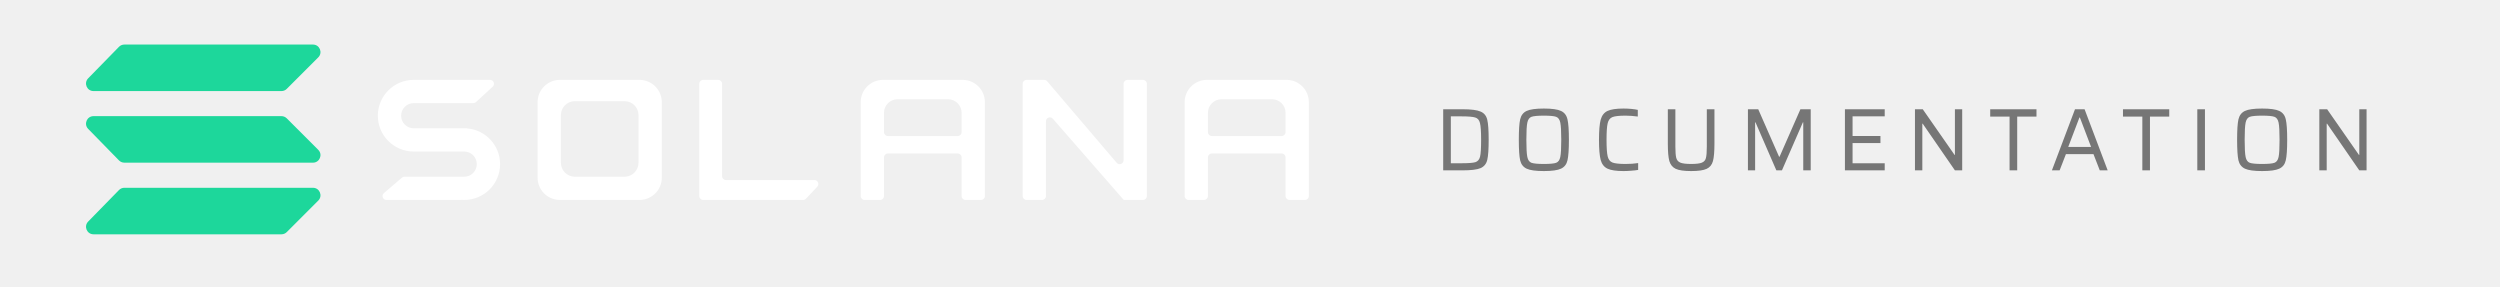
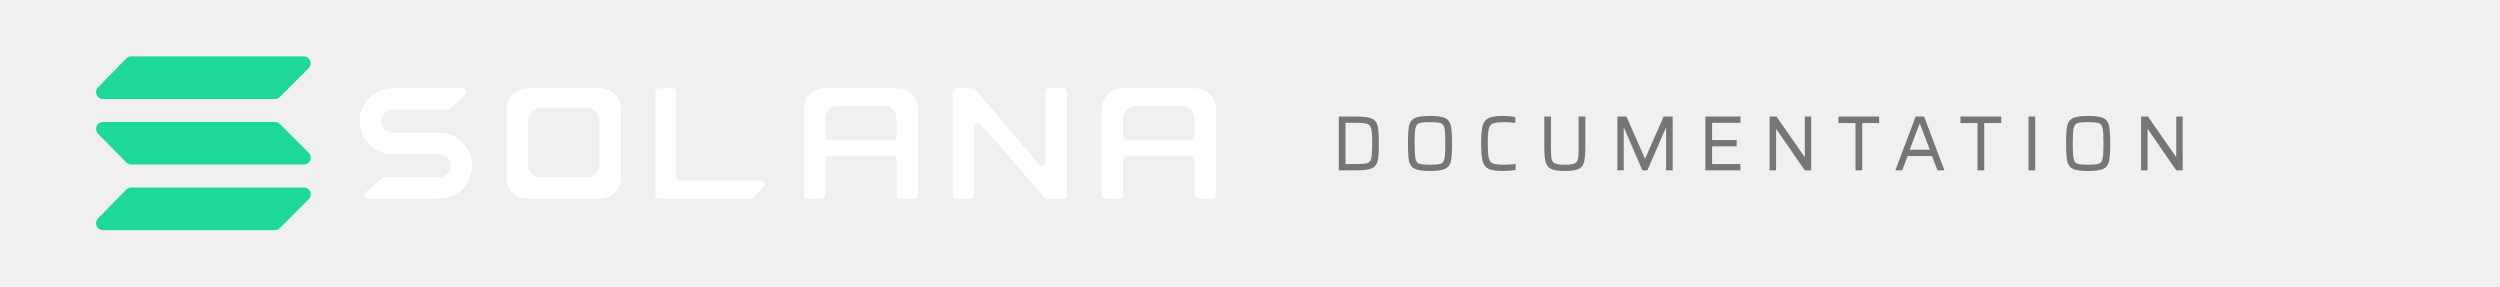
<svg xmlns="http://www.w3.org/2000/svg" width="4476" height="513" viewBox="0 0 4476 513" fill="none">
-   <path fill-rule="evenodd" clip-rule="evenodd" d="M1252 150C1252 146.134 1255.13 143 1259 143H1285.81C1289.68 143 1292.81 146.134 1292.81 150V315.38C1292.81 319.246 1295.95 322.38 1299.81 322.38H1458.19C1464.32 322.38 1467.49 329.698 1463.3 334.168L1443.03 355.788C1441.71 357.199 1439.86 358 1437.92 358H1292.81H1259C1255.13 358 1252 354.866 1252 351V150Z" fill="white" />
-   <path fill-rule="evenodd" clip-rule="evenodd" d="M831.122 271.306H742.497C742.491 271.306 742.486 271.301 742.486 271.295C742.486 271.289 742.48 271.284 742.474 271.284C741.901 271.299 741.325 271.306 740.749 271.306C705.251 271.306 676.475 242.584 676.475 207.153C676.475 171.722 705.251 143 740.749 143C741.325 143 741.901 143.008 742.474 143.023C742.48 143.023 742.486 143.018 742.486 143.011C742.486 143.005 742.491 143 742.497 143H877.425C883.8 143 886.857 150.828 882.168 155.148L852.198 182.761C850.905 183.952 849.212 184.613 847.455 184.613H740.706C728.257 184.613 718.166 194.705 718.166 207.153C718.166 219.602 728.257 229.694 740.706 229.694H836.183C836.242 229.694 836.291 229.742 836.291 229.802C836.291 229.858 836.335 229.905 836.391 229.909C869.403 232.605 895.353 260.201 895.353 293.847C895.353 329.278 866.577 358 831.079 358C829.362 358 827.66 357.933 825.976 357.801C825.918 357.796 825.868 357.842 825.868 357.9C825.868 357.955 825.823 358 825.768 358H691.95C685.448 358 682.459 349.908 687.4 345.681L719.675 318.068C720.943 316.983 722.557 316.387 724.226 316.387H770.885H831.122C843.57 316.387 853.662 306.295 853.662 293.847C853.662 281.398 843.57 271.306 831.122 271.306Z" fill="white" />
-   <path fill-rule="evenodd" clip-rule="evenodd" d="M1000.77 143C1000.75 143 1000.75 143.008 1000.75 143.019C1000.75 143.029 1000.74 143.037 1000.73 143.038C980.058 143.93 963.461 160.496 962.567 181.127C962.567 181.137 962.558 181.145 962.548 181.145C962.538 181.145 962.529 181.154 962.529 181.164V316.369C962.529 316.379 962.537 316.387 962.547 316.387C962.558 316.387 962.566 316.396 962.566 316.406C962.541 316.975 962.529 317.546 962.529 318.121C962.529 339.558 979.476 357.045 1000.73 357.962C1000.74 357.963 1000.75 357.971 1000.75 357.981C1000.75 357.992 1000.75 358 1000.77 358H1146.65C1146.66 358 1146.67 357.992 1146.67 357.981C1146.67 357.971 1146.67 357.963 1146.68 357.962C1167.94 357.045 1184.88 339.558 1184.88 318.121C1184.88 317.546 1184.87 316.975 1184.85 316.406C1184.85 316.396 1184.85 316.387 1184.86 316.387C1184.87 316.387 1184.88 316.379 1184.88 316.369V181.164C1184.88 181.154 1184.87 181.145 1184.86 181.145C1184.85 181.145 1184.84 181.137 1184.84 181.127C1183.95 160.496 1167.35 143.93 1146.68 143.038C1146.67 143.037 1146.67 143.029 1146.67 143.019C1146.67 143.008 1146.66 143 1146.65 143H1000.77ZM1028.12 181.145C1028.11 181.145 1028.11 181.15 1028.11 181.157C1028.11 181.163 1028.1 181.169 1028.09 181.169C1015.18 181.73 1004.8 192.151 1004.24 205.128C1004.24 205.135 1004.24 205.14 1004.23 205.14C1004.23 205.14 1004.22 205.145 1004.22 205.152V290.2C1004.22 290.206 1004.23 290.211 1004.23 290.211C1004.24 290.211 1004.24 290.217 1004.24 290.223C1004.23 290.581 1004.22 290.94 1004.22 291.302C1004.22 304.787 1014.81 315.786 1028.09 316.363C1028.1 316.364 1028.11 316.369 1028.11 316.375C1028.11 316.382 1028.11 316.387 1028.12 316.387H1119.29C1119.3 316.387 1119.31 316.382 1119.31 316.375C1119.31 316.369 1119.31 316.364 1119.32 316.363C1132.6 315.786 1143.19 304.787 1143.19 291.302C1143.19 290.94 1143.18 290.581 1143.17 290.223C1143.17 290.217 1143.17 290.211 1143.18 290.211C1143.19 290.211 1143.19 290.206 1143.19 290.2V205.152C1143.19 205.145 1143.19 205.14 1143.18 205.14C1143.17 205.14 1143.17 205.135 1143.17 205.128C1142.61 192.151 1132.24 181.73 1119.32 181.169C1119.31 181.169 1119.31 181.163 1119.31 181.157C1119.31 181.15 1119.3 181.145 1119.29 181.145H1028.12Z" fill="white" />
-   <path fill-rule="evenodd" clip-rule="evenodd" d="M1582.69 201.952V236.565C1582.69 240.431 1585.83 243.565 1589.69 243.565H1714.66C1718.53 243.565 1721.66 240.431 1721.66 236.565V201.952C1721.66 188.545 1710.77 177.677 1697.34 177.677H1607.01C1593.58 177.677 1582.69 188.545 1582.69 201.952ZM1728.66 358C1724.8 358 1721.66 354.866 1721.66 351V281.774C1721.66 277.908 1718.53 274.774 1714.66 274.774H1589.69C1585.83 274.774 1582.69 277.908 1582.69 281.774V351C1582.69 354.866 1579.56 358 1575.69 358H1548C1544.13 358 1541 354.866 1541 351V184.631C1541 184.621 1541.01 184.613 1541.02 184.613C1541.03 184.613 1541.04 184.604 1541.04 184.594C1541.01 184.025 1541 183.454 1541 182.879C1541 160.854 1558.89 143 1580.95 143C1581.53 143 1582.1 143.012 1582.67 143.036C1582.68 143.037 1582.69 143.028 1582.69 143.018C1582.69 143.008 1582.7 143 1582.71 143H1725.12C1725.13 143 1725.14 143.008 1725.14 143.019C1725.14 143.029 1725.14 143.037 1725.15 143.038C1746.41 143.955 1763.35 161.442 1763.35 182.879C1763.35 183.454 1763.34 184.025 1763.32 184.594C1763.32 184.604 1763.32 184.613 1763.33 184.613C1763.34 184.613 1763.35 184.621 1763.35 184.631V351C1763.35 354.866 1760.22 358 1756.35 358H1728.66Z" fill="white" />
-   <path fill-rule="evenodd" clip-rule="evenodd" d="M2162.69 201.952V236.565C2162.69 240.431 2165.83 243.565 2169.69 243.565H2294.66C2298.53 243.565 2301.66 240.431 2301.66 236.565V201.952C2301.66 188.545 2290.77 177.677 2277.34 177.677H2187.01C2173.58 177.677 2162.69 188.545 2162.69 201.952ZM2308.66 358C2304.8 358 2301.66 354.866 2301.66 351V281.774C2301.66 277.908 2298.53 274.774 2294.66 274.774H2169.69C2165.83 274.774 2162.69 277.908 2162.69 281.774V351C2162.69 354.866 2159.56 358 2155.69 358H2128C2124.13 358 2121 354.866 2121 351V184.631C2121 184.621 2121.01 184.613 2121.02 184.613C2121.03 184.613 2121.04 184.604 2121.04 184.594C2121.01 184.025 2121 183.454 2121 182.879C2121 160.854 2138.89 143 2160.95 143C2161.53 143 2162.1 143.012 2162.67 143.036C2162.68 143.037 2162.69 143.028 2162.69 143.018C2162.69 143.008 2162.7 143 2162.71 143H2305.12C2305.13 143 2305.14 143.008 2305.14 143.019C2305.14 143.029 2305.14 143.037 2305.15 143.038C2326.41 143.955 2343.35 161.442 2343.35 182.879C2343.35 183.454 2343.34 184.025 2343.32 184.594C2343.32 184.604 2343.32 184.613 2343.33 184.613C2343.34 184.613 2343.35 184.621 2343.35 184.631V351C2343.35 354.866 2340.22 358 2336.35 358H2308.66Z" fill="white" />
-   <path fill-rule="evenodd" clip-rule="evenodd" d="M1874.79 145.458C1873.46 143.898 1871.51 143 1869.46 143H1838C1834.13 143 1831 146.134 1831 150V351C1831 354.866 1834.13 358 1838 358H1865.69C1869.56 358 1872.69 354.866 1872.69 351V217.143C1872.69 210.676 1880.71 207.668 1884.96 212.539L2011.6 357.567C2011.64 357.614 2011.66 357.675 2011.66 357.739C2011.66 357.883 2011.78 358 2011.92 358H2011.98H2046.35C2050.22 358 2053.35 354.866 2053.35 351V150C2053.35 146.134 2050.22 143 2046.35 143H2018.66C2014.8 143 2011.66 146.134 2011.66 150V286.962C2011.66 293.469 2003.56 296.455 1999.34 291.504L1874.79 145.458Z" fill="white" />
-   <path d="M513.394 159.135C510.876 161.654 507.46 163.068 503.898 163.068H167.455C155.564 163.068 149.541 148.754 157.854 140.251L213.04 83.811C215.567 81.227 219.028 79.77 222.642 79.77H560.339C572.303 79.77 578.294 94.235 569.835 102.694L513.394 159.135Z" fill="#1DD79B" />
-   <path d="M513.394 415.56C510.876 418.078 507.46 419.493 503.898 419.493H167.455C155.564 419.493 149.541 405.178 157.854 396.676L213.04 340.235C215.567 337.651 219.028 336.195 222.642 336.195H560.339C572.303 336.195 578.294 350.659 569.835 359.119L513.394 415.56Z" fill="#1DD79B" />
-   <path d="M513.394 211.866C510.876 209.347 507.46 207.933 503.898 207.933L167.455 207.933C155.564 207.933 149.541 222.247 157.854 230.749L213.04 287.19C215.567 289.774 219.028 291.231 222.642 291.231L560.339 291.231C572.303 291.231 578.294 276.766 569.835 268.307L513.394 211.866Z" fill="#1DD79B" />
-   <path d="M2583.9 195.608H2618.72C2633.88 195.608 2644.59 196.986 2650.84 199.742C2657.09 202.392 2661.07 207.215 2662.76 214.211C2664.46 221.207 2665.31 233.238 2665.31 250.304C2665.31 267.37 2664.46 279.401 2662.76 286.397C2661.07 293.393 2657.09 298.269 2650.84 301.025C2644.59 303.675 2633.88 305 2618.72 305H2583.9V195.608ZM2616.5 292.28C2628.9 292.28 2637.22 291.644 2641.46 290.372C2645.8 288.994 2648.61 285.708 2649.89 280.514C2651.16 275.214 2651.79 265.144 2651.79 250.304C2651.79 235.57 2651.1 225.553 2649.73 220.253C2648.45 214.953 2645.65 211.667 2641.3 210.395C2637.06 209.017 2628.79 208.328 2616.5 208.328H2597.57V292.28H2616.5ZM2764.12 306.272C2749.6 306.272 2739.32 304.841 2733.27 301.979C2727.23 299.117 2723.36 294.135 2721.67 287.033C2720.08 279.825 2719.28 267.582 2719.28 250.304C2719.28 233.026 2720.08 220.836 2721.67 213.734C2723.36 206.526 2727.23 201.491 2733.27 198.629C2739.32 195.767 2749.6 194.336 2764.12 194.336C2778.54 194.336 2788.76 195.767 2794.81 198.629C2800.95 201.491 2804.82 206.526 2806.41 213.734C2808.11 220.836 2808.96 233.026 2808.96 250.304C2808.96 267.582 2808.11 279.825 2806.41 287.033C2804.82 294.135 2800.95 299.117 2794.81 301.979C2788.76 304.841 2778.54 306.272 2764.12 306.272ZM2764.12 293.552C2774.93 293.552 2782.25 292.863 2786.06 291.485C2789.88 290.107 2792.37 286.662 2793.53 281.15C2794.7 275.638 2795.28 265.356 2795.28 250.304C2795.28 235.252 2794.7 224.97 2793.53 219.458C2792.37 213.946 2789.88 210.501 2786.06 209.123C2782.25 207.745 2774.93 207.056 2764.12 207.056C2753.31 207.056 2745.94 207.745 2742.02 209.123C2738.2 210.501 2735.71 213.946 2734.55 219.458C2733.38 224.97 2732.8 235.252 2732.8 250.304C2732.8 265.356 2733.38 275.638 2734.55 281.15C2735.71 286.662 2738.2 290.107 2742.02 291.485C2745.94 292.863 2753.31 293.552 2764.12 293.552ZM2932.94 304.205C2929.66 304.841 2925.52 305.318 2920.54 305.636C2915.66 306.06 2911.11 306.272 2906.87 306.272C2893.72 306.272 2884.13 304.841 2878.09 301.979C2872.04 299.117 2867.96 293.923 2865.84 286.397C2863.83 278.765 2862.82 266.734 2862.82 250.304C2862.82 233.98 2863.83 222.002 2865.84 214.37C2867.96 206.738 2872.04 201.491 2878.09 198.629C2884.13 195.767 2893.72 194.336 2906.87 194.336C2911.21 194.336 2915.77 194.548 2920.54 194.972C2925.31 195.396 2929.23 195.979 2932.31 196.721V208.646C2924.36 207.586 2917.04 207.056 2910.36 207.056C2899.23 207.056 2891.44 207.904 2886.99 209.6C2882.64 211.296 2879.78 214.953 2878.4 220.571C2877.03 226.189 2876.34 236.1 2876.34 250.304C2876.34 264.508 2877.03 274.419 2878.4 280.037C2879.78 285.655 2882.64 289.312 2886.99 291.008C2891.44 292.704 2899.23 293.552 2910.36 293.552C2918.53 293.552 2926.05 293.022 2932.94 291.962V304.205ZM3069.55 195.608V257.141C3069.55 271.345 3068.65 281.786 3066.85 288.464C3065.05 295.036 3061.29 299.647 3055.56 302.297C3049.84 304.947 3040.62 306.272 3027.9 306.272C3015.18 306.272 3005.95 304.947 3000.23 302.297C2994.51 299.541 2990.69 294.877 2988.78 288.305C2986.98 281.733 2986.08 271.345 2986.08 257.141V195.608H2999.59V262.388C2999.59 271.928 3000.12 278.712 3001.18 282.74C3002.24 286.768 3004.68 289.577 3008.5 291.167C3012.31 292.757 3018.78 293.552 3027.9 293.552C3037.01 293.552 3043.42 292.757 3047.13 291.167C3050.95 289.577 3053.34 286.821 3054.29 282.899C3055.35 278.871 3055.88 272.034 3055.88 262.388V195.608H3069.55ZM3228.55 305V218.981H3227.91L3190.39 305H3180.37L3143.01 218.981H3142.37V305H3129.49V195.608H3147.94L3185.3 280.673H3186.1L3223.46 195.608H3241.91V305H3228.55ZM3303.16 305V195.608H3374.39V208.328H3316.83V243.467H3366.76V256.187H3316.83V292.28H3374.39V305H3303.16ZM3500.08 305L3442.36 221.366H3441.73V305H3428.53V195.608H3442.52L3499.45 277.334H3500.08V195.608H3513.12V305H3500.08ZM3597.93 305V208.805H3563.27V195.608H3646.11V208.805H3611.61V305H3597.93ZM3759.43 305L3748.14 275.903H3698.85L3687.57 305H3673.73L3715.07 195.608H3732.24L3773.58 305H3759.43ZM3723.82 210.395H3723.02L3702.99 263.024H3743.85L3723.82 210.395ZM3835.64 305V208.805H3800.98V195.608H3883.82V208.805H3849.31V305H3835.64ZM3934.06 305V195.608H3947.74V305H3934.06ZM4050.16 306.272C4035.63 306.272 4025.35 304.841 4019.31 301.979C4013.27 299.117 4009.4 294.135 4007.7 287.033C4006.11 279.825 4005.32 267.582 4005.32 250.304C4005.32 233.026 4006.11 220.836 4007.7 213.734C4009.4 206.526 4013.27 201.491 4019.31 198.629C4025.35 195.767 4035.63 194.336 4050.16 194.336C4064.57 194.336 4074.8 195.767 4080.84 198.629C4086.99 201.491 4090.86 206.526 4092.45 213.734C4094.15 220.836 4094.99 233.026 4094.99 250.304C4094.99 267.582 4094.15 279.825 4092.45 287.033C4090.86 294.135 4086.99 299.117 4080.84 301.979C4074.8 304.841 4064.57 306.272 4050.16 306.272ZM4050.16 293.552C4060.97 293.552 4068.28 292.863 4072.1 291.485C4075.91 290.107 4078.4 286.662 4079.57 281.15C4080.74 275.638 4081.32 265.356 4081.32 250.304C4081.32 235.252 4080.74 224.97 4079.57 219.458C4078.4 213.946 4075.91 210.501 4072.1 209.123C4068.28 207.745 4060.97 207.056 4050.16 207.056C4039.34 207.056 4031.98 207.745 4028.05 209.123C4024.24 210.501 4021.75 213.946 4020.58 219.458C4019.42 224.97 4018.83 235.252 4018.83 250.304C4018.83 265.356 4019.42 275.638 4020.58 281.15C4021.75 286.662 4024.24 290.107 4028.05 291.485C4031.98 292.863 4039.34 293.552 4050.16 293.552ZM4224.07 305L4166.35 221.366H4165.71V305H4152.52V195.608H4166.51L4223.43 277.334H4224.07V195.608H4237.1V305H4224.07Z" fill="#767676" />
+   <path fill-rule="evenodd" clip-rule="evenodd" d="M1173.3 164.438C1173.3 160.882 1176.18 158 1179.74 158H1204.4C1207.96 158 1210.84 160.882 1210.84 164.438V316.535C1210.84 320.091 1213.72 322.973 1217.28 322.973H1362.94C1368.57 322.973 1371.49 329.703 1367.63 333.814L1348.99 353.697C1347.77 354.995 1346.07 355.732 1344.29 355.732H1210.84H1179.74C1176.18 355.732 1173.3 352.85 1173.3 349.294V164.438Z" fill="white" />
+   <path fill-rule="evenodd" clip-rule="evenodd" d="M786.226 276.001H704.72C704.714 276.001 704.709 275.997 704.709 275.991C704.709 275.985 704.704 275.98 704.699 275.98C704.171 275.994 703.642 276.001 703.112 276.001C670.465 276.001 644 249.586 644 217.001C644 184.415 670.465 158 703.112 158C703.642 158 704.171 158.007 704.699 158.021C704.704 158.021 704.709 158.016 704.709 158.01C704.709 158.005 704.714 158 704.72 158H828.811C834.674 158 837.485 165.199 833.173 169.172L805.61 194.567C804.421 195.663 802.864 196.271 801.248 196.271H703.073C691.624 196.271 682.343 205.552 682.343 217.001C682.343 228.449 691.624 237.731 703.073 237.731H790.881C790.936 237.731 790.98 237.775 790.98 237.83C790.98 237.882 791.02 237.925 791.072 237.929C821.433 240.408 845.299 265.788 845.299 296.731C845.299 329.316 818.834 355.732 786.187 355.732C784.608 355.732 783.042 355.67 781.494 355.549C781.44 355.544 781.395 355.587 781.395 355.64C781.395 355.691 781.353 355.732 781.303 355.732H658.233C652.253 355.732 649.504 348.29 654.048 344.402L683.731 319.007C684.897 318.009 686.381 317.461 687.916 317.461H730.827H786.226C797.675 317.461 806.956 308.18 806.956 296.731C806.956 285.282 797.675 276.001 786.226 276.001Z" fill="white" />
+   <path fill-rule="evenodd" clip-rule="evenodd" d="M942.245 158C942.235 158 942.228 158.008 942.228 158.017C942.228 158.027 942.22 158.034 942.211 158.035C923.201 158.855 907.937 174.091 907.115 193.065C907.115 193.074 907.107 193.081 907.097 193.081C907.088 193.081 907.08 193.089 907.08 193.099V317.444C907.08 317.454 907.088 317.461 907.097 317.461C907.106 317.461 907.114 317.469 907.113 317.479C907.091 318.002 907.08 318.527 907.08 319.056C907.08 338.771 922.666 354.854 942.211 355.697C942.22 355.697 942.228 355.705 942.228 355.714C942.228 355.724 942.235 355.732 942.245 355.732H1076.41C1076.42 355.732 1076.43 355.724 1076.43 355.714C1076.43 355.705 1076.43 355.697 1076.44 355.697C1095.99 354.854 1111.57 338.771 1111.57 319.056C1111.57 318.527 1111.56 318.002 1111.54 317.479C1111.54 317.469 1111.55 317.461 1111.56 317.461C1111.57 317.461 1111.57 317.454 1111.57 317.444V193.099C1111.57 193.089 1111.57 193.081 1111.56 193.081C1111.55 193.081 1111.54 193.074 1111.54 193.065C1110.72 174.091 1095.45 158.855 1076.44 158.035C1076.43 158.034 1076.43 158.027 1076.43 158.017C1076.43 158.008 1076.42 158 1076.41 158H942.245ZM967.401 193.081C967.395 193.081 967.39 193.086 967.39 193.092C967.39 193.098 967.385 193.103 967.38 193.103C955.499 193.619 945.958 203.203 945.445 215.138C945.444 215.144 945.44 215.149 945.434 215.149C945.428 215.149 945.423 215.154 945.423 215.16V293.377C945.423 293.383 945.428 293.388 945.433 293.388C945.439 293.388 945.444 293.393 945.444 293.399C945.43 293.728 945.423 294.058 945.423 294.391C945.423 306.793 955.164 316.909 967.38 317.439C967.385 317.44 967.39 317.444 967.39 317.45C967.39 317.456 967.395 317.461 967.401 317.461H1051.25C1051.26 317.461 1051.26 317.456 1051.26 317.45C1051.26 317.444 1051.27 317.44 1051.28 317.439C1063.49 316.909 1073.23 306.793 1073.23 294.391C1073.23 294.058 1073.22 293.728 1073.21 293.399C1073.21 293.393 1073.22 293.388 1073.22 293.388C1073.23 293.388 1073.23 293.383 1073.23 293.377V215.16C1073.23 215.154 1073.23 215.149 1073.22 215.149C1073.22 215.149 1073.21 215.144 1073.21 215.138C1072.7 203.203 1063.16 193.619 1051.28 193.103C1051.27 193.103 1051.26 193.098 1051.26 193.092C1051.26 193.086 1051.26 193.081 1051.25 193.081H967.401Z" fill="white" />
+   <path fill-rule="evenodd" clip-rule="evenodd" d="M1477.43 212.217V244.05C1477.43 247.605 1480.32 250.487 1483.87 250.487H1598.8C1602.36 250.487 1605.24 247.605 1605.24 244.05V212.217C1605.24 199.887 1595.23 189.892 1582.88 189.892H1499.8C1487.45 189.892 1477.43 199.887 1477.43 212.217ZM1611.68 355.732C1608.12 355.732 1605.24 352.85 1605.24 349.294V285.628C1605.24 282.073 1602.36 279.19 1598.8 279.19H1483.87C1480.31 279.19 1477.43 282.073 1477.43 285.628V349.294C1477.43 352.85 1474.55 355.732 1470.99 355.732H1445.53C1441.97 355.732 1439.09 352.85 1439.09 349.294V196.287C1439.09 196.278 1439.1 196.271 1439.11 196.271C1439.12 196.271 1439.12 196.263 1439.12 196.253C1439.1 195.73 1439.09 195.204 1439.09 194.676C1439.09 174.42 1455.54 158 1475.83 158C1476.36 158 1476.89 158.011 1477.42 158.033C1477.42 158.034 1477.43 158.026 1477.43 158.017C1477.43 158.007 1477.44 158 1477.45 158H1608.42C1608.43 158 1608.44 158.008 1608.44 158.017C1608.44 158.027 1608.44 158.034 1608.45 158.035C1628 158.878 1643.58 174.96 1643.58 194.676C1643.58 195.204 1643.57 195.73 1643.55 196.253C1643.55 196.263 1643.56 196.271 1643.57 196.271C1643.58 196.271 1643.58 196.278 1643.58 196.287V349.294C1643.58 352.85 1640.7 355.732 1637.15 355.732H1611.68Z" fill="white" />
+   <path fill-rule="evenodd" clip-rule="evenodd" d="M2010.85 212.217V244.05C2010.85 247.605 2013.73 250.487 2017.29 250.487H2132.22C2135.78 250.487 2138.66 247.605 2138.66 244.05V212.217C2138.66 199.887 2128.64 189.892 2116.29 189.892H2033.22C2020.86 189.892 2010.85 199.887 2010.85 212.217ZM2145.1 355.732C2141.54 355.732 2138.66 352.85 2138.66 349.294V285.628C2138.66 282.073 2135.78 279.19 2132.22 279.19H2017.29C2013.73 279.19 2010.85 282.073 2010.85 285.628V349.294C2010.85 352.85 2007.97 355.732 2004.41 355.732H1978.94C1975.39 355.732 1972.51 352.85 1972.51 349.294V196.287C1972.51 196.278 1972.51 196.271 1972.52 196.271C1972.53 196.271 1972.54 196.263 1972.54 196.253C1972.52 195.73 1972.51 195.204 1972.51 194.676C1972.51 174.42 1988.96 158 2009.25 158C2009.78 158 2010.31 158.011 2010.83 158.033C2010.84 158.034 2010.85 158.026 2010.85 158.017C2010.85 158.007 2010.86 158 2010.87 158H2141.84C2141.84 158 2141.85 158.008 2141.85 158.017C2141.85 158.027 2141.86 158.034 2141.87 158.035C2161.41 158.878 2177 174.96 2177 194.676C2177 195.204 2176.99 195.73 2176.97 196.253C2176.97 196.263 2176.97 196.271 2176.98 196.271C2176.99 196.271 2177 196.278 2177 196.287V349.294C2177 352.85 2174.12 355.732 2170.56 355.732H2145.1Z" fill="white" />
+   <path fill-rule="evenodd" clip-rule="evenodd" d="M1746.07 160.26C1744.85 158.826 1743.05 158 1741.17 158H1712.24C1708.68 158 1705.8 160.882 1705.8 164.438V349.294C1705.8 352.85 1708.68 355.732 1712.24 355.732H1737.7C1741.26 355.732 1744.14 352.85 1744.14 349.294V226.188C1744.14 220.241 1751.52 217.474 1755.43 221.954L1871.89 355.333C1871.93 355.377 1871.95 355.433 1871.95 355.491C1871.95 355.624 1872.06 355.732 1872.19 355.732H1872.24H1903.85C1907.41 355.732 1910.29 352.85 1910.29 349.294V164.438C1910.29 160.882 1907.41 158 1903.85 158H1878.39C1874.83 158 1871.95 160.882 1871.95 164.438V290.399C1871.95 296.384 1864.5 299.13 1860.61 294.577L1746.07 160.26Z" fill="white" />
+   <path d="M501.008 173.655C498.703 175.961 495.576 177.256 492.316 177.256H184.318C173.432 177.256 167.918 164.151 175.528 156.368L226.049 104.699C228.362 102.333 231.531 101 234.839 101H543.985C554.937 101 560.422 114.242 552.677 121.986L501.008 173.655Z" fill="#1DD79B" />
+   <path d="M501.008 408.399C498.703 410.705 495.576 412 492.316 412H184.318C173.432 412 167.918 398.896 175.528 391.112L226.049 339.443C228.362 337.078 231.531 335.744 234.839 335.744H543.985C554.937 335.744 560.422 348.986 552.677 356.73L501.008 408.399Z" fill="#1DD79B" />
+   <path d="M501.008 221.927C498.703 219.621 495.576 218.326 492.316 218.326L184.318 218.326C173.432 218.326 167.918 231.43 175.528 239.214L226.049 290.883C228.362 293.248 231.53 294.582 234.839 294.582L543.985 294.582C554.937 294.582 560.422 281.34 552.677 273.596L501.008 221.927Z" fill="#1DD79B" />
+   <path d="M2397 208.68H2427.66C2441.01 208.68 2450.43 209.893 2455.94 212.32C2461.45 214.653 2464.95 218.9 2466.44 225.06C2467.93 231.22 2468.68 241.813 2468.68 256.84C2468.68 271.867 2467.93 282.46 2466.44 288.62C2464.95 294.78 2461.45 299.073 2455.94 301.5C2450.43 303.833 2441.01 305 2427.66 305H2397V208.68ZM2425.7 293.8C2436.62 293.8 2443.95 293.24 2447.68 292.12C2451.51 290.907 2453.98 288.013 2455.1 283.44C2456.22 278.773 2456.78 269.907 2456.78 256.84C2456.78 243.867 2456.17 235.047 2454.96 230.38C2453.84 225.713 2451.37 222.82 2447.54 221.7C2443.81 220.487 2436.53 219.88 2425.7 219.88H2409.04V293.8H2425.7ZM2560.28 306.12C2547.5 306.12 2538.44 304.86 2533.12 302.34C2527.8 299.82 2524.4 295.433 2522.9 289.18C2521.5 282.833 2520.8 272.053 2520.8 256.84C2520.8 241.627 2521.5 230.893 2522.9 224.64C2524.4 218.293 2527.8 213.86 2533.12 211.34C2538.44 208.82 2547.5 207.56 2560.28 207.56C2572.98 207.56 2581.98 208.82 2587.3 211.34C2592.72 213.86 2596.12 218.293 2597.52 224.64C2599.02 230.893 2599.76 241.627 2599.76 256.84C2599.76 272.053 2599.02 282.833 2597.52 289.18C2596.12 295.433 2592.72 299.82 2587.3 302.34C2581.98 304.86 2572.98 306.12 2560.28 306.12ZM2560.28 294.92C2569.8 294.92 2576.24 294.313 2579.6 293.1C2582.96 291.887 2585.16 288.853 2586.18 284C2587.21 279.147 2587.72 270.093 2587.72 256.84C2587.72 243.587 2587.21 234.533 2586.18 229.68C2585.16 224.827 2582.96 221.793 2579.6 220.58C2576.24 219.367 2569.8 218.76 2560.28 218.76C2550.76 218.76 2544.28 219.367 2540.82 220.58C2537.46 221.793 2535.27 224.827 2534.24 229.68C2533.22 234.533 2532.7 243.587 2532.7 256.84C2532.7 270.093 2533.22 279.147 2534.24 284C2535.27 288.853 2537.46 291.887 2540.82 293.1C2544.28 294.313 2550.76 294.92 2560.28 294.92ZM2713.53 304.3C2710.64 304.86 2707 305.28 2702.61 305.56C2698.32 305.933 2694.31 306.12 2690.57 306.12C2679 306.12 2670.55 304.86 2665.23 302.34C2659.91 299.82 2656.32 295.247 2654.45 288.62C2652.68 281.9 2651.79 271.307 2651.79 256.84C2651.79 242.467 2652.68 231.92 2654.45 225.2C2656.32 218.48 2659.91 213.86 2665.23 211.34C2670.55 208.82 2679 207.56 2690.57 207.56C2694.4 207.56 2698.41 207.747 2702.61 208.12C2706.81 208.493 2710.27 209.007 2712.97 209.66V220.16C2705.97 219.227 2699.53 218.76 2693.65 218.76C2683.85 218.76 2676.99 219.507 2673.07 221C2669.25 222.493 2666.73 225.713 2665.51 230.66C2664.3 235.607 2663.69 244.333 2663.69 256.84C2663.69 269.347 2664.3 278.073 2665.51 283.02C2666.73 287.967 2669.25 291.187 2673.07 292.68C2676.99 294.173 2683.85 294.92 2693.65 294.92C2700.84 294.92 2707.47 294.453 2713.53 293.52V304.3ZM2838.42 208.68V262.86C2838.42 275.367 2837.63 284.56 2836.04 290.44C2834.45 296.227 2831.14 300.287 2826.1 302.62C2821.06 304.953 2812.94 306.12 2801.74 306.12C2790.54 306.12 2782.42 304.953 2777.38 302.62C2772.34 300.193 2768.98 296.087 2767.3 290.3C2765.71 284.513 2764.92 275.367 2764.92 262.86V208.68H2776.82V267.48C2776.82 275.88 2777.29 281.853 2778.22 285.4C2779.15 288.947 2781.3 291.42 2784.66 292.82C2788.02 294.22 2793.71 294.92 2801.74 294.92C2809.77 294.92 2815.41 294.22 2818.68 292.82C2822.04 291.42 2824.14 288.993 2824.98 285.54C2825.91 281.993 2826.38 275.973 2826.38 267.48V208.68H2838.42ZM2983.02 305V229.26H2982.46L2949.42 305H2940.6L2907.7 229.26H2907.14V305H2895.8V208.68H2912.04L2944.94 283.58H2945.64L2978.54 208.68H2994.78V305H2983.02ZM3053.31 305V208.68H3116.03V219.88H3065.35V250.82H3109.31V262.02H3065.35V293.8H3116.03V305H3053.31ZM3231.3 305L3180.48 231.36H3179.92V305H3168.3V208.68H3180.62L3230.74 280.64H3231.3V208.68H3242.78V305H3231.3ZM3322.06 305V220.3H3291.54V208.68H3364.48V220.3H3334.1V305H3322.06ZM3468.86 305L3458.92 279.38H3415.52L3405.58 305H3393.4L3429.8 208.68H3444.92L3481.32 305H3468.86ZM3437.5 221.7H3436.8L3419.16 268.04H3455.14L3437.5 221.7ZM3540.56 305V220.3H3510.04V208.68H3582.98V220.3H3552.6V305H3540.56ZM3631.82 305V208.68H3643.86V305H3631.82ZM3738.64 306.12C3725.86 306.12 3716.8 304.86 3711.48 302.34C3706.16 299.82 3702.76 295.433 3701.26 289.18C3699.86 282.833 3699.16 272.053 3699.16 256.84C3699.16 241.627 3699.86 230.893 3701.26 224.64C3702.76 218.293 3706.16 213.86 3711.48 211.34C3716.8 208.82 3725.86 207.56 3738.64 207.56C3751.34 207.56 3760.34 208.82 3765.66 211.34C3771.08 213.86 3774.48 218.293 3775.88 224.64C3777.38 230.893 3778.12 241.627 3778.12 256.84C3778.12 272.053 3777.38 282.833 3775.88 289.18C3774.48 295.433 3771.08 299.82 3765.66 302.34C3760.34 304.86 3751.34 306.12 3738.64 306.12ZM3738.64 294.92C3748.16 294.92 3754.6 294.313 3757.96 293.1C3761.32 291.887 3763.52 288.853 3764.54 284C3765.57 279.147 3766.08 270.093 3766.08 256.84C3766.08 243.587 3765.57 234.533 3764.54 229.68C3763.52 224.827 3761.32 221.793 3757.96 220.58C3754.6 219.367 3748.16 218.76 3738.64 218.76C3729.12 218.76 3722.64 219.367 3719.18 220.58C3715.82 221.793 3713.63 224.827 3712.6 229.68C3711.58 234.533 3711.06 243.587 3711.06 256.84C3711.06 270.093 3711.58 279.147 3712.6 284C3713.63 288.853 3715.82 291.887 3719.18 293.1C3722.64 294.313 3729.12 294.92 3738.64 294.92ZM3896.37 305L3845.55 231.36H3844.99V305H3833.37V208.68H3845.69L3895.81 280.64H3896.37V208.68H3907.85V305H3896.37Z" fill="#767676" />
</svg>
